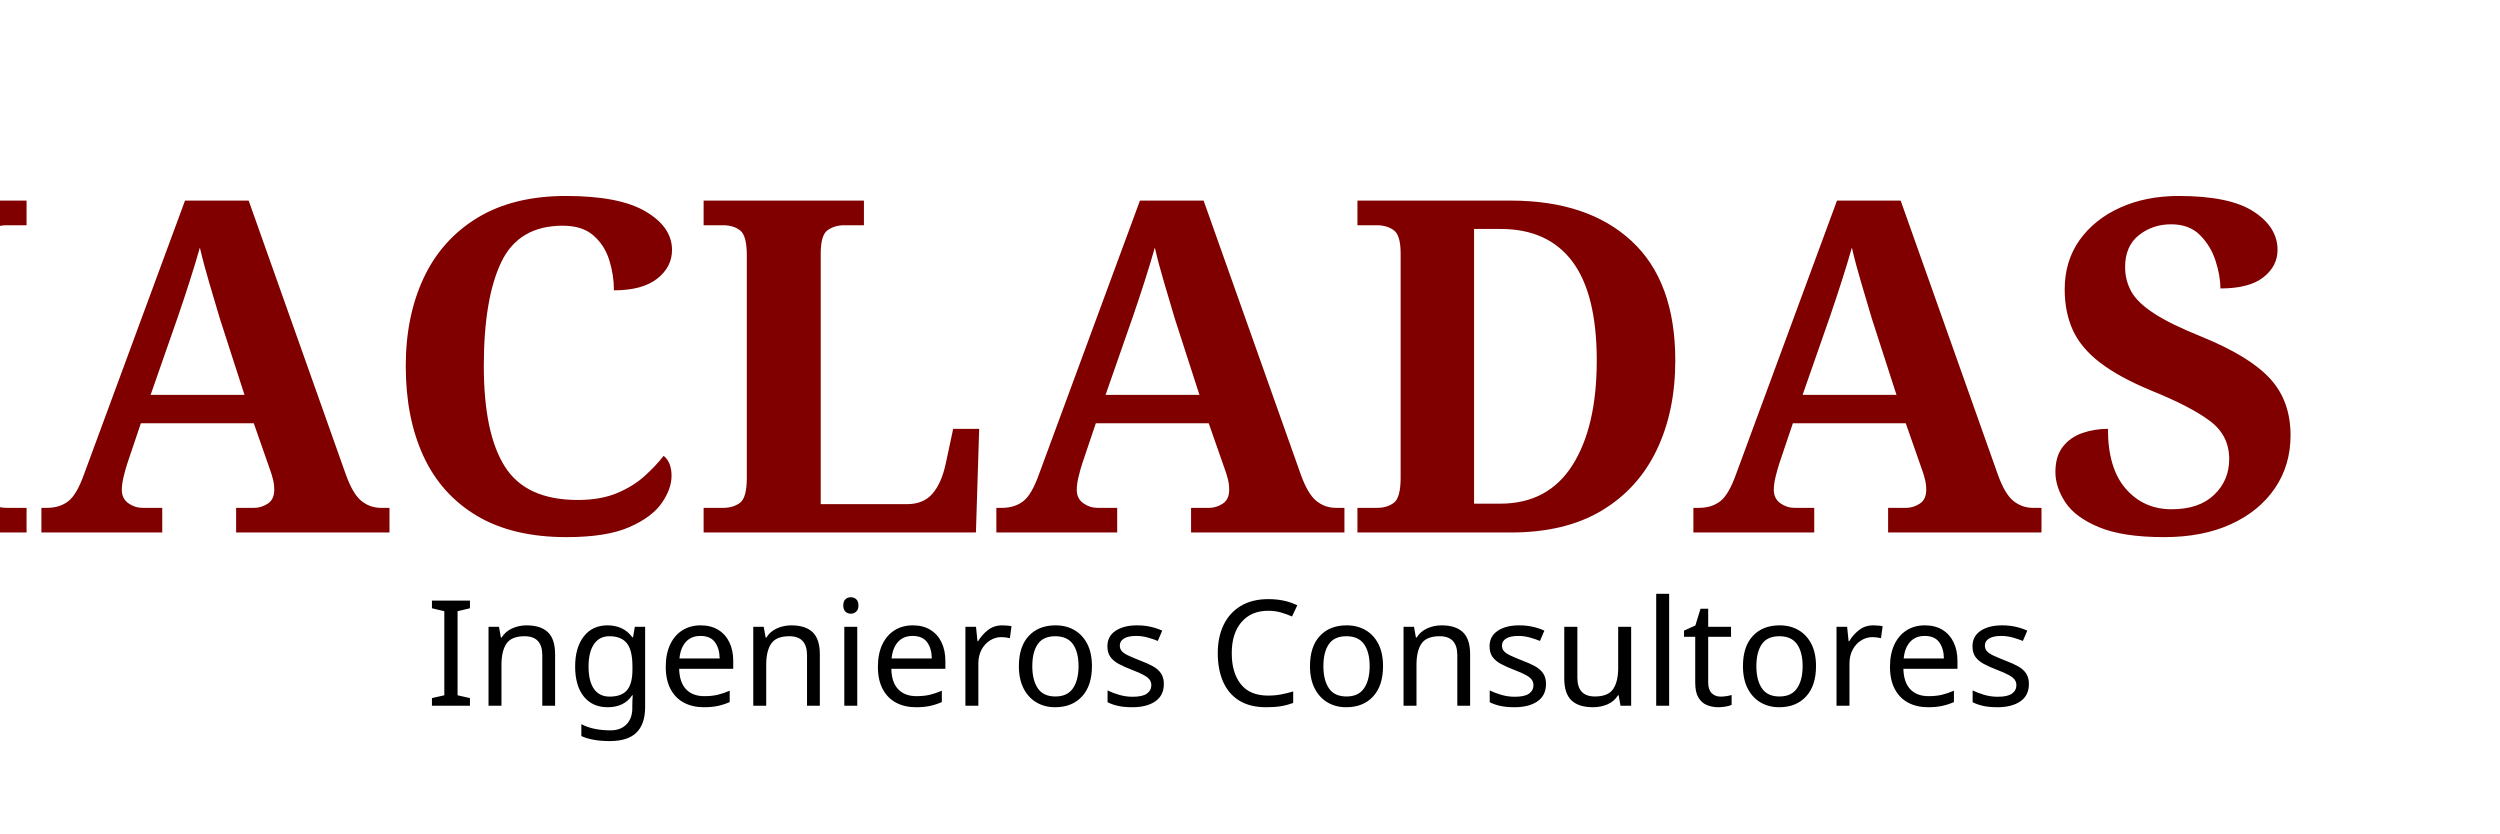
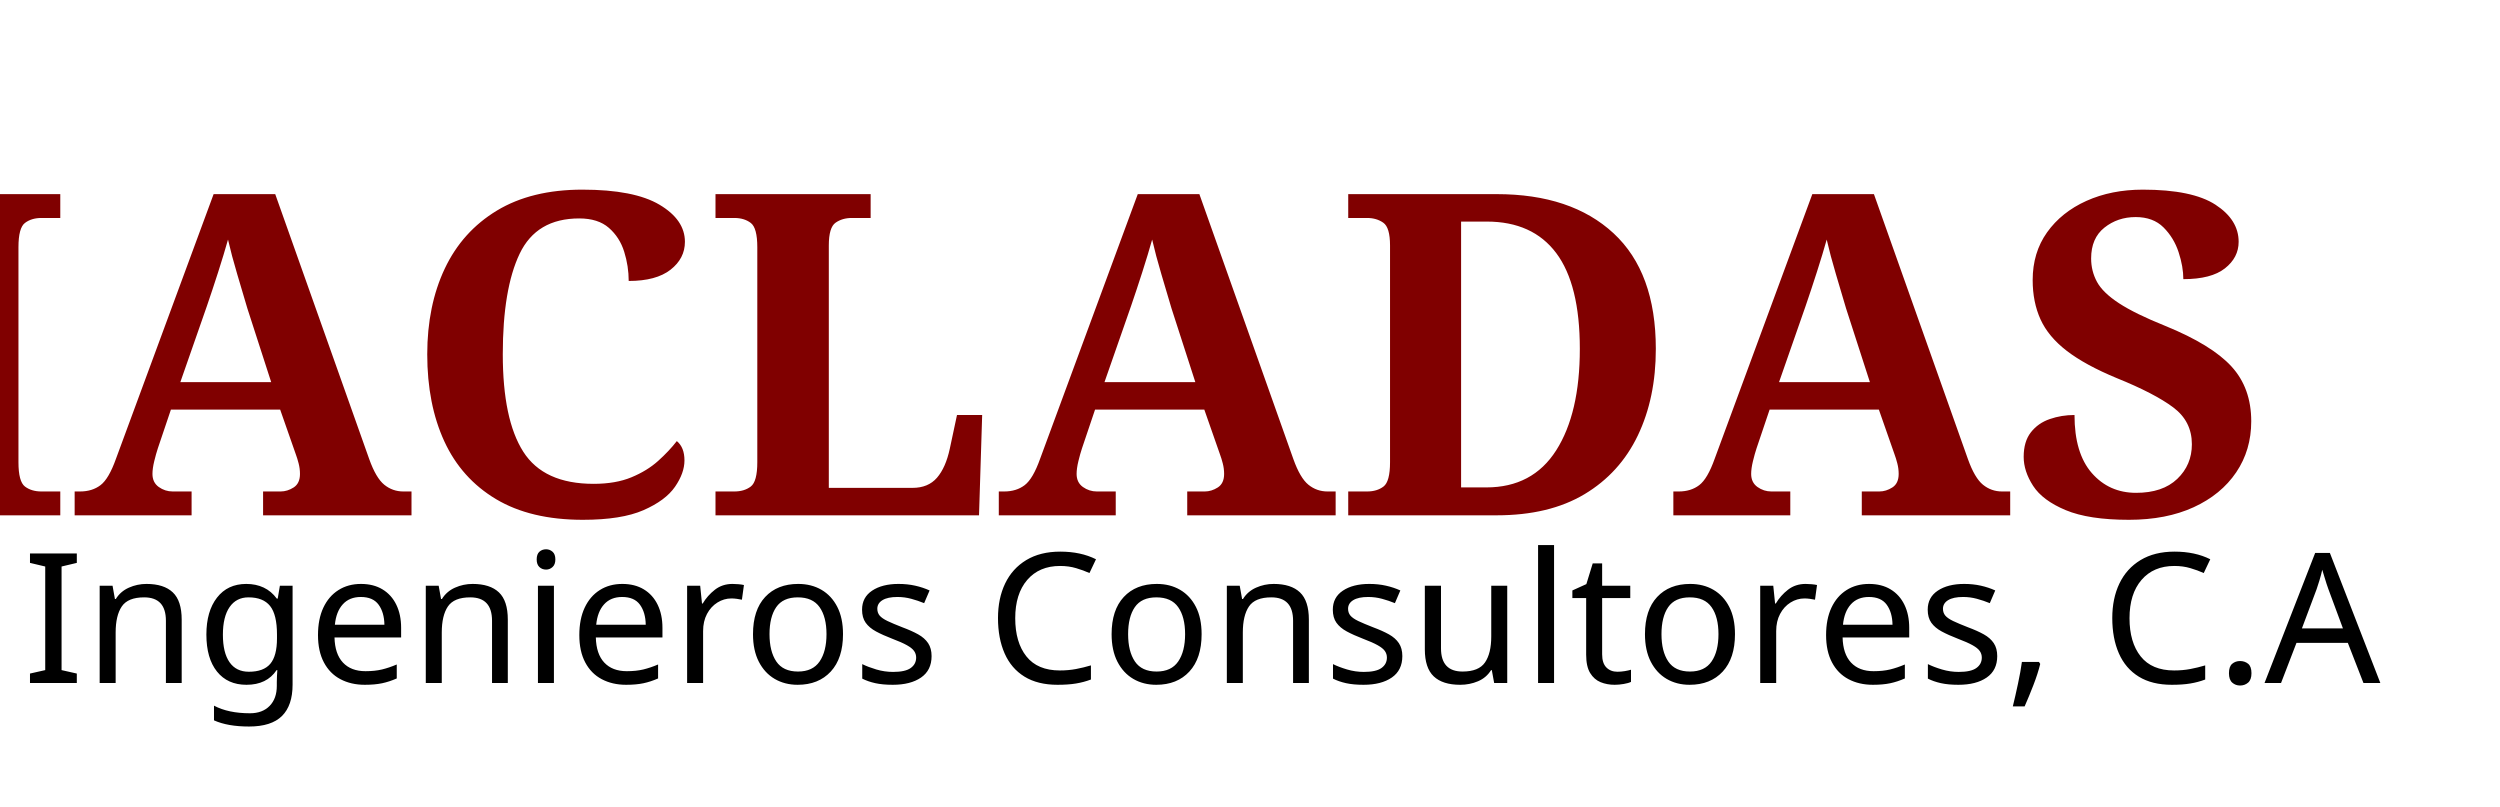
- <svg xmlns="http://www.w3.org/2000/svg" version="1.1" id="svg3668" viewBox="0 0 1500 500" height="500" width="1500">
+ <svg xmlns="http://www.w3.org/2000/svg" version="1.1" id="svg3668" viewBox="0 0 1550 500" height="500" width="1550">
  <defs id="defs3670" />
-   <g transform="translate(0,-552.3621)" id="layer1">
-     <text transform="scale(1.000151,0.9998493)" id="text3676" y="975.958" x="767.092" style="font-style:normal;font-weight:normal;font-size:44.189px;line-height:125%;font-family:sans-serif;letter-spacing:0px;word-spacing:0px;fill:#000000;fill-opacity:1;stroke:none;stroke-width:1px;stroke-linecap:butt;stroke-linejoin:miter;stroke-opacity:1" xml:space="preserve">
-       <tspan style="font-style:normal;font-variant:normal;font-weight:normal;font-stretch:normal;font-size:88.379px;font-family:'Tibetan Machine Uni';-inkscape-font-specification:'Tibetan Machine Uni';text-align:center;text-anchor:middle;fill:#000000" y="975.958" x="767.092" id="tspan3678">Ingenieros Consultores</tspan>
+   <g transform="translate(21.43757,-552.3621)" id="layer1">
+     <text transform="scale(1.000151,0.9998493)" id="text3676" y="975.958" x="752.179" style="font-style:normal;font-weight:normal;font-size:44.189px;line-height:125%;font-family:sans-serif;letter-spacing:0px;word-spacing:0px;fill:#000000;fill-opacity:1;stroke:none;stroke-width:1px;stroke-linecap:butt;stroke-linejoin:miter;stroke-opacity:1" xml:space="preserve">
+       <tspan style="font-style:normal;font-variant:normal;font-weight:normal;font-stretch:normal;font-size:112.5px;font-family:'Tibetan Machine Uni';-inkscape-font-specification:'Tibetan Machine Uni';text-align:center;text-anchor:middle;fill:#000000" y="975.958" x="752.179" id="tspan3678">Ingenieros Consultores, C.A</tspan>
    </text>
    <text transform="scale(0.9998664,1.000134)" id="text3680" y="871.744" x="754.616" style="font-style:normal;font-weight:normal;font-size:278.854px;line-height:0%;font-family:sans-serif;letter-spacing:0px;word-spacing:0px;fill:#800000;fill-opacity:1;stroke:none;stroke-width:1px;stroke-linecap:butt;stroke-linejoin:miter;stroke-opacity:1" xml:space="preserve">
      <tspan style="font-style:normal;font-variant:normal;font-weight:bold;font-stretch:normal;line-height:0%;font-family:UnBatang;-inkscape-font-specification:'UnBatang Bold';text-align:center;baseline-shift:baseline;text-anchor:middle;fill:#800000" y="871.744" x="754.616" id="tspan3682">MACLADAS</tspan>
    </text>
  </g>
</svg>
